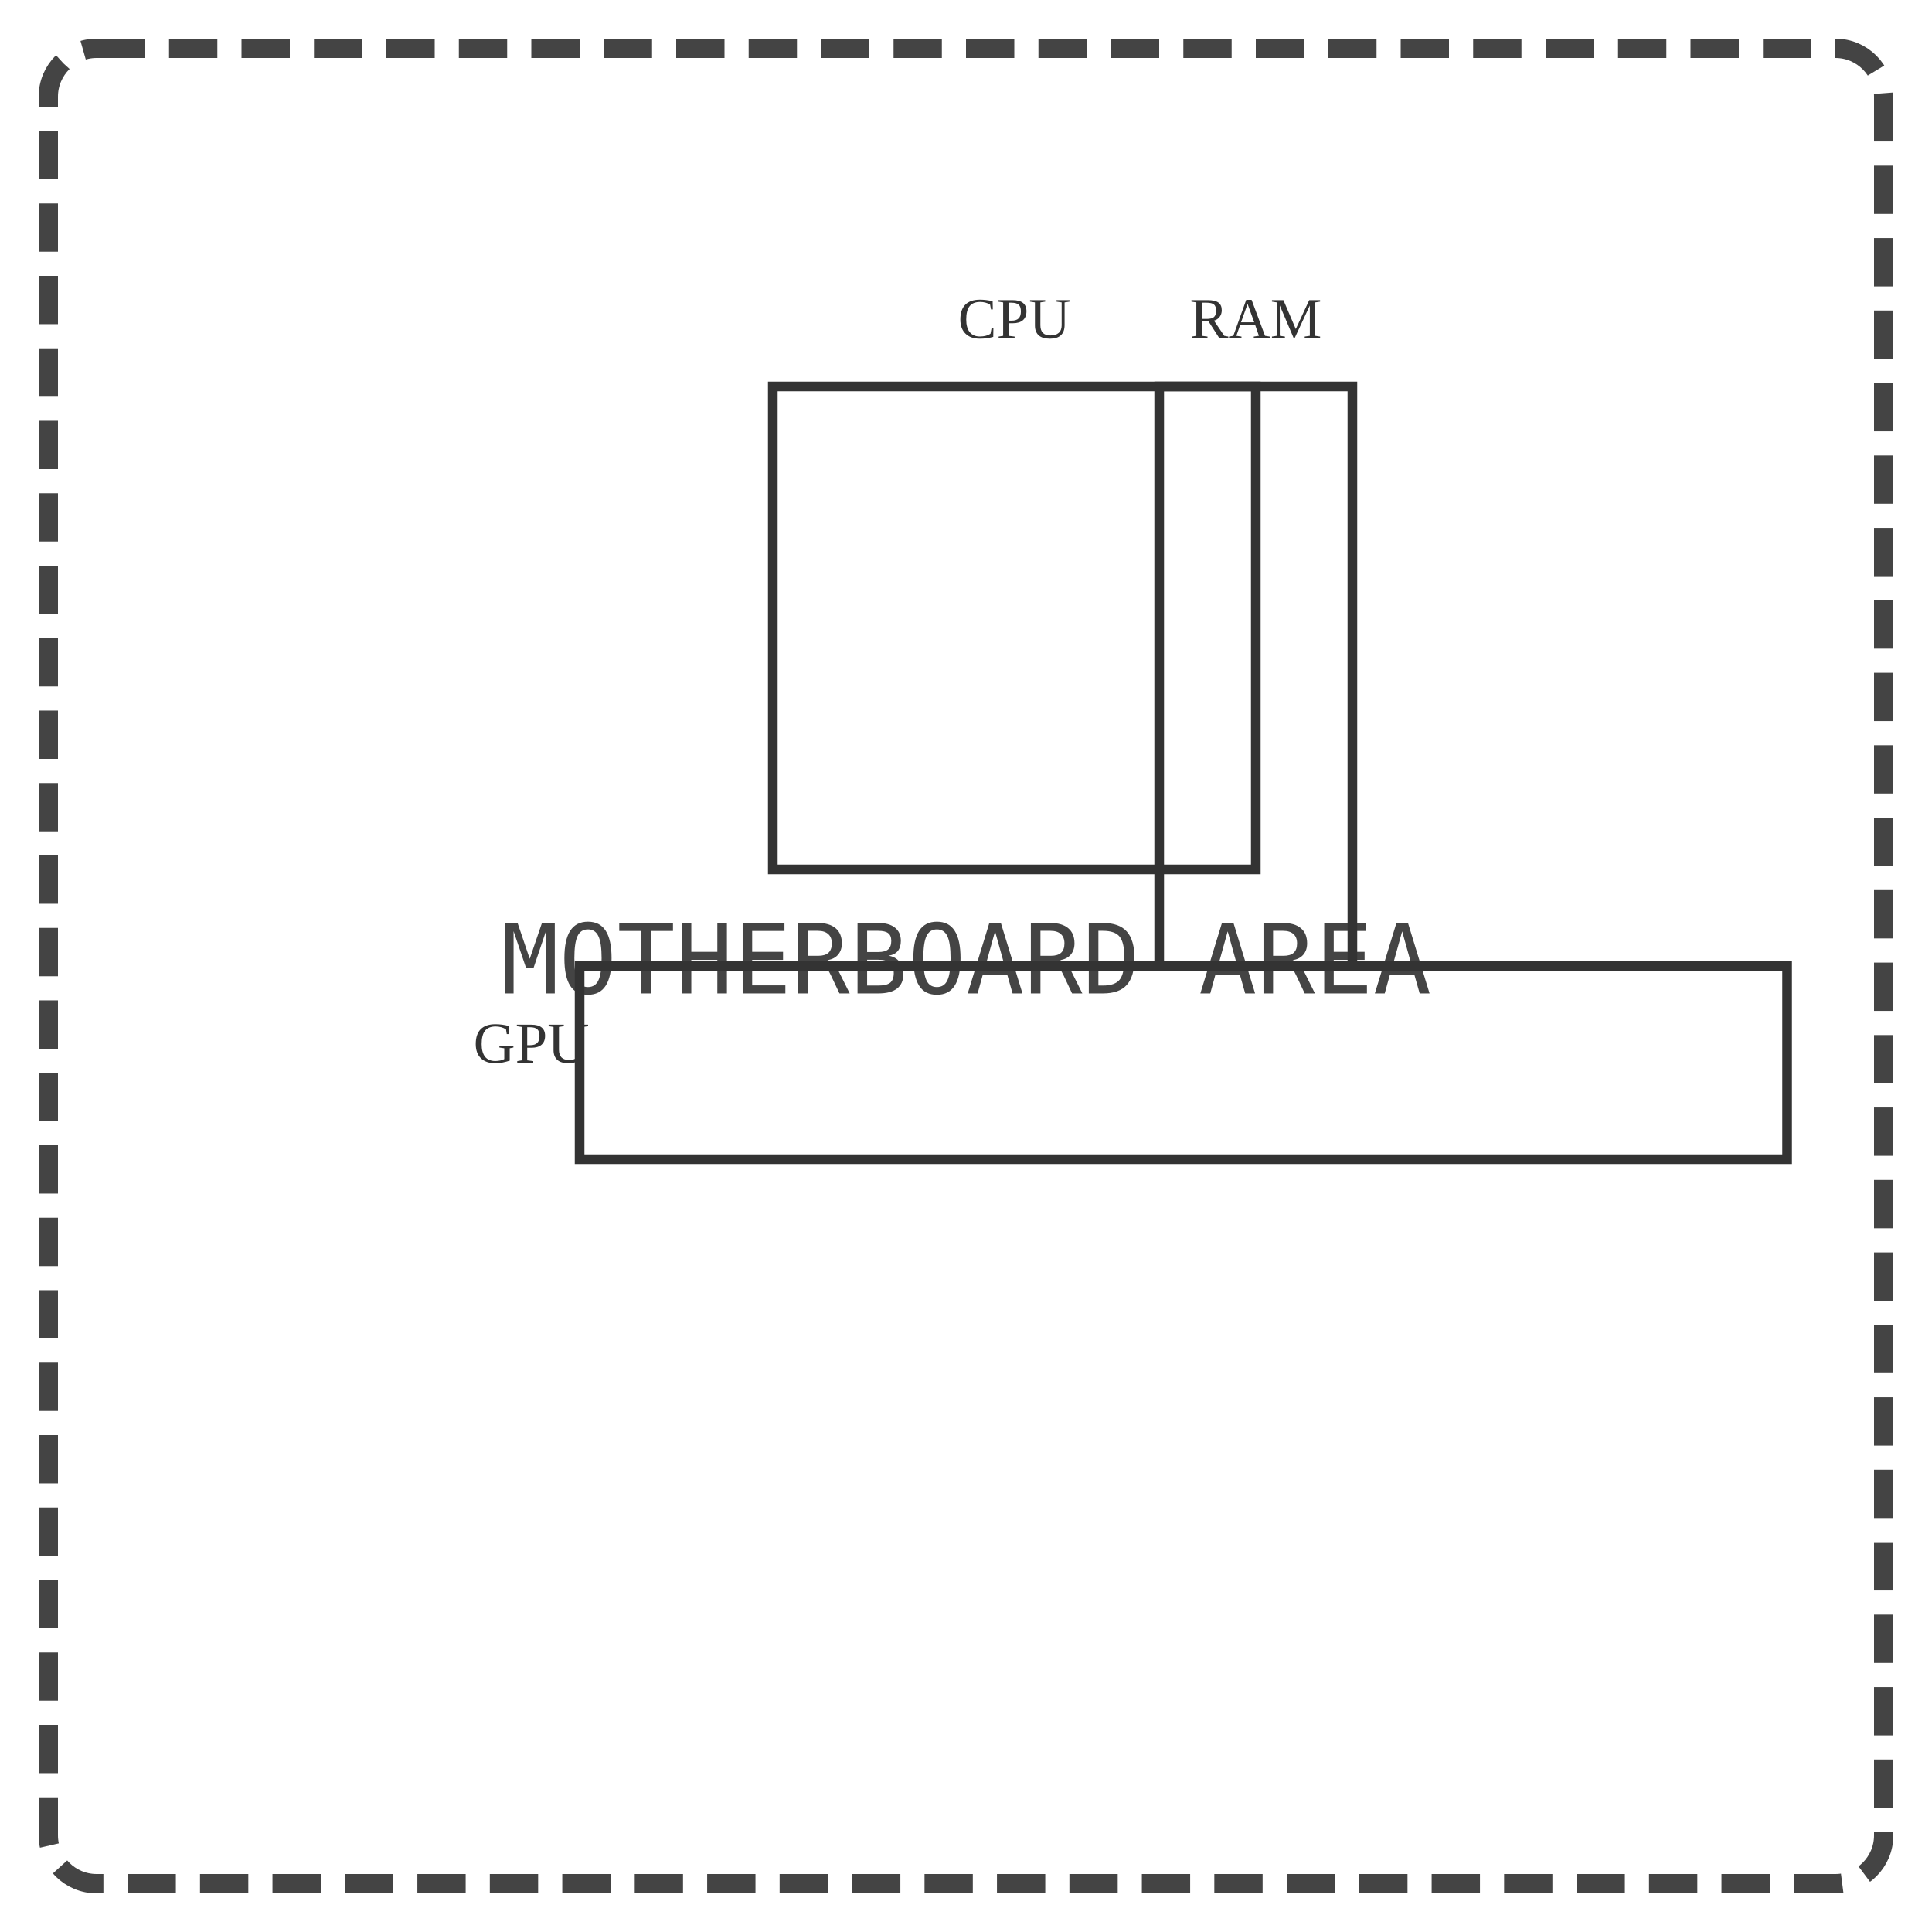
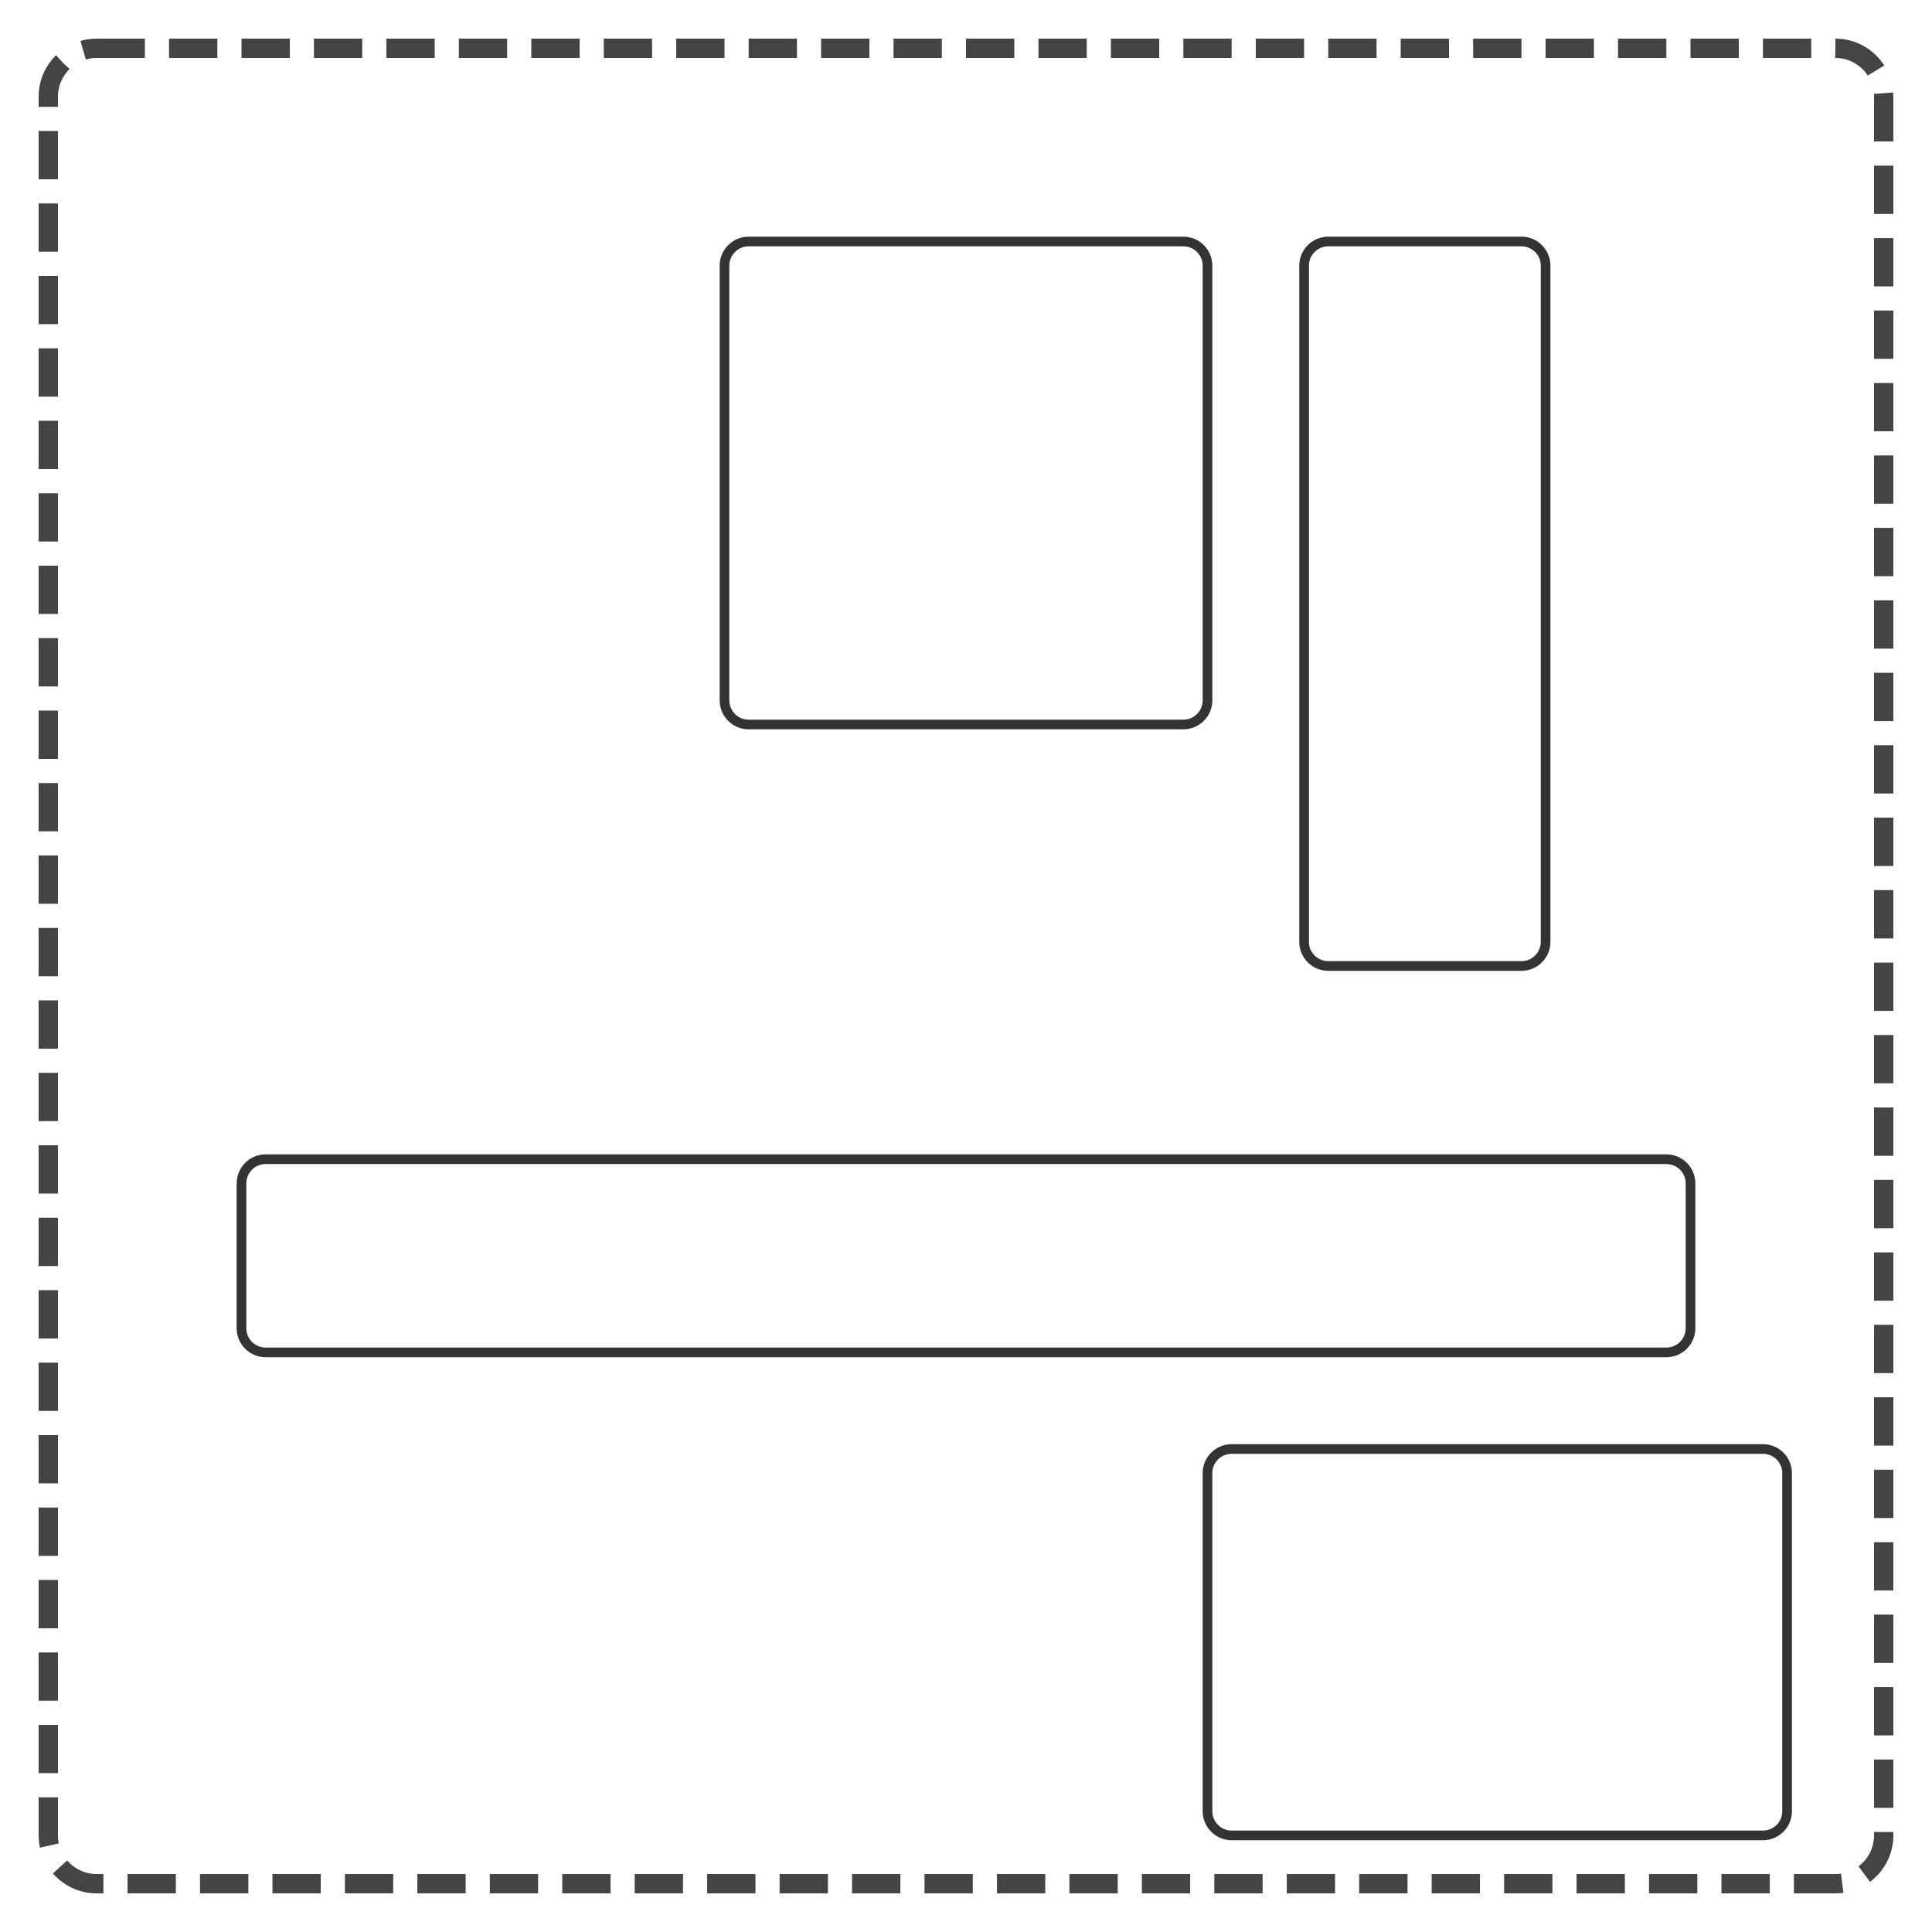
<svg xmlns="http://www.w3.org/2000/svg" width="400" height="400" viewBox="0 0 400 400">
  <rect x="10" y="10" width="380" height="380" rx="10" fill="none" stroke="#444" stroke-width="4" stroke-dasharray="10 5" />
-   <text x="50%" y="50%" dominant-baseline="middle" text-anchor="middle" fill="#444" font-family="monospace" font-size="20">MOTHERBOARD AREA</text>
-   <rect x="160" y="80" width="100" height="100" fill="none" stroke="#333" stroke-width="2" />
-   <text x="210" y="70" text-anchor="middle" fill="#333" font-size="12">CPU</text>
-   <rect x="240" y="80" width="40" height="120" fill="none" stroke="#333" stroke-width="2" />
-   <text x="260" y="70" text-anchor="middle" fill="#333" font-size="12">RAM</text>
-   <rect x="120" y="200" width="250" height="40" fill="none" stroke="#333" stroke-width="2" />
-   <text x="110" y="220" text-anchor="middle" fill="#333" font-size="12">GPU</text>
+   <rect x="150" y="50" width="100" height="100" rx="5" fill="none" stroke="#333" stroke-width="2" />
+   <rect x="270" y="50" width="50" height="150" rx="5" fill="none" stroke="#333" stroke-width="2" />
+   <rect x="50" y="240" width="300" height="40" rx="5" fill="none" stroke="#333" stroke-width="2" />
+   <rect x="250" y="300" width="120" height="80" rx="5" fill="none" stroke="#333" stroke-width="2" />
</svg>
